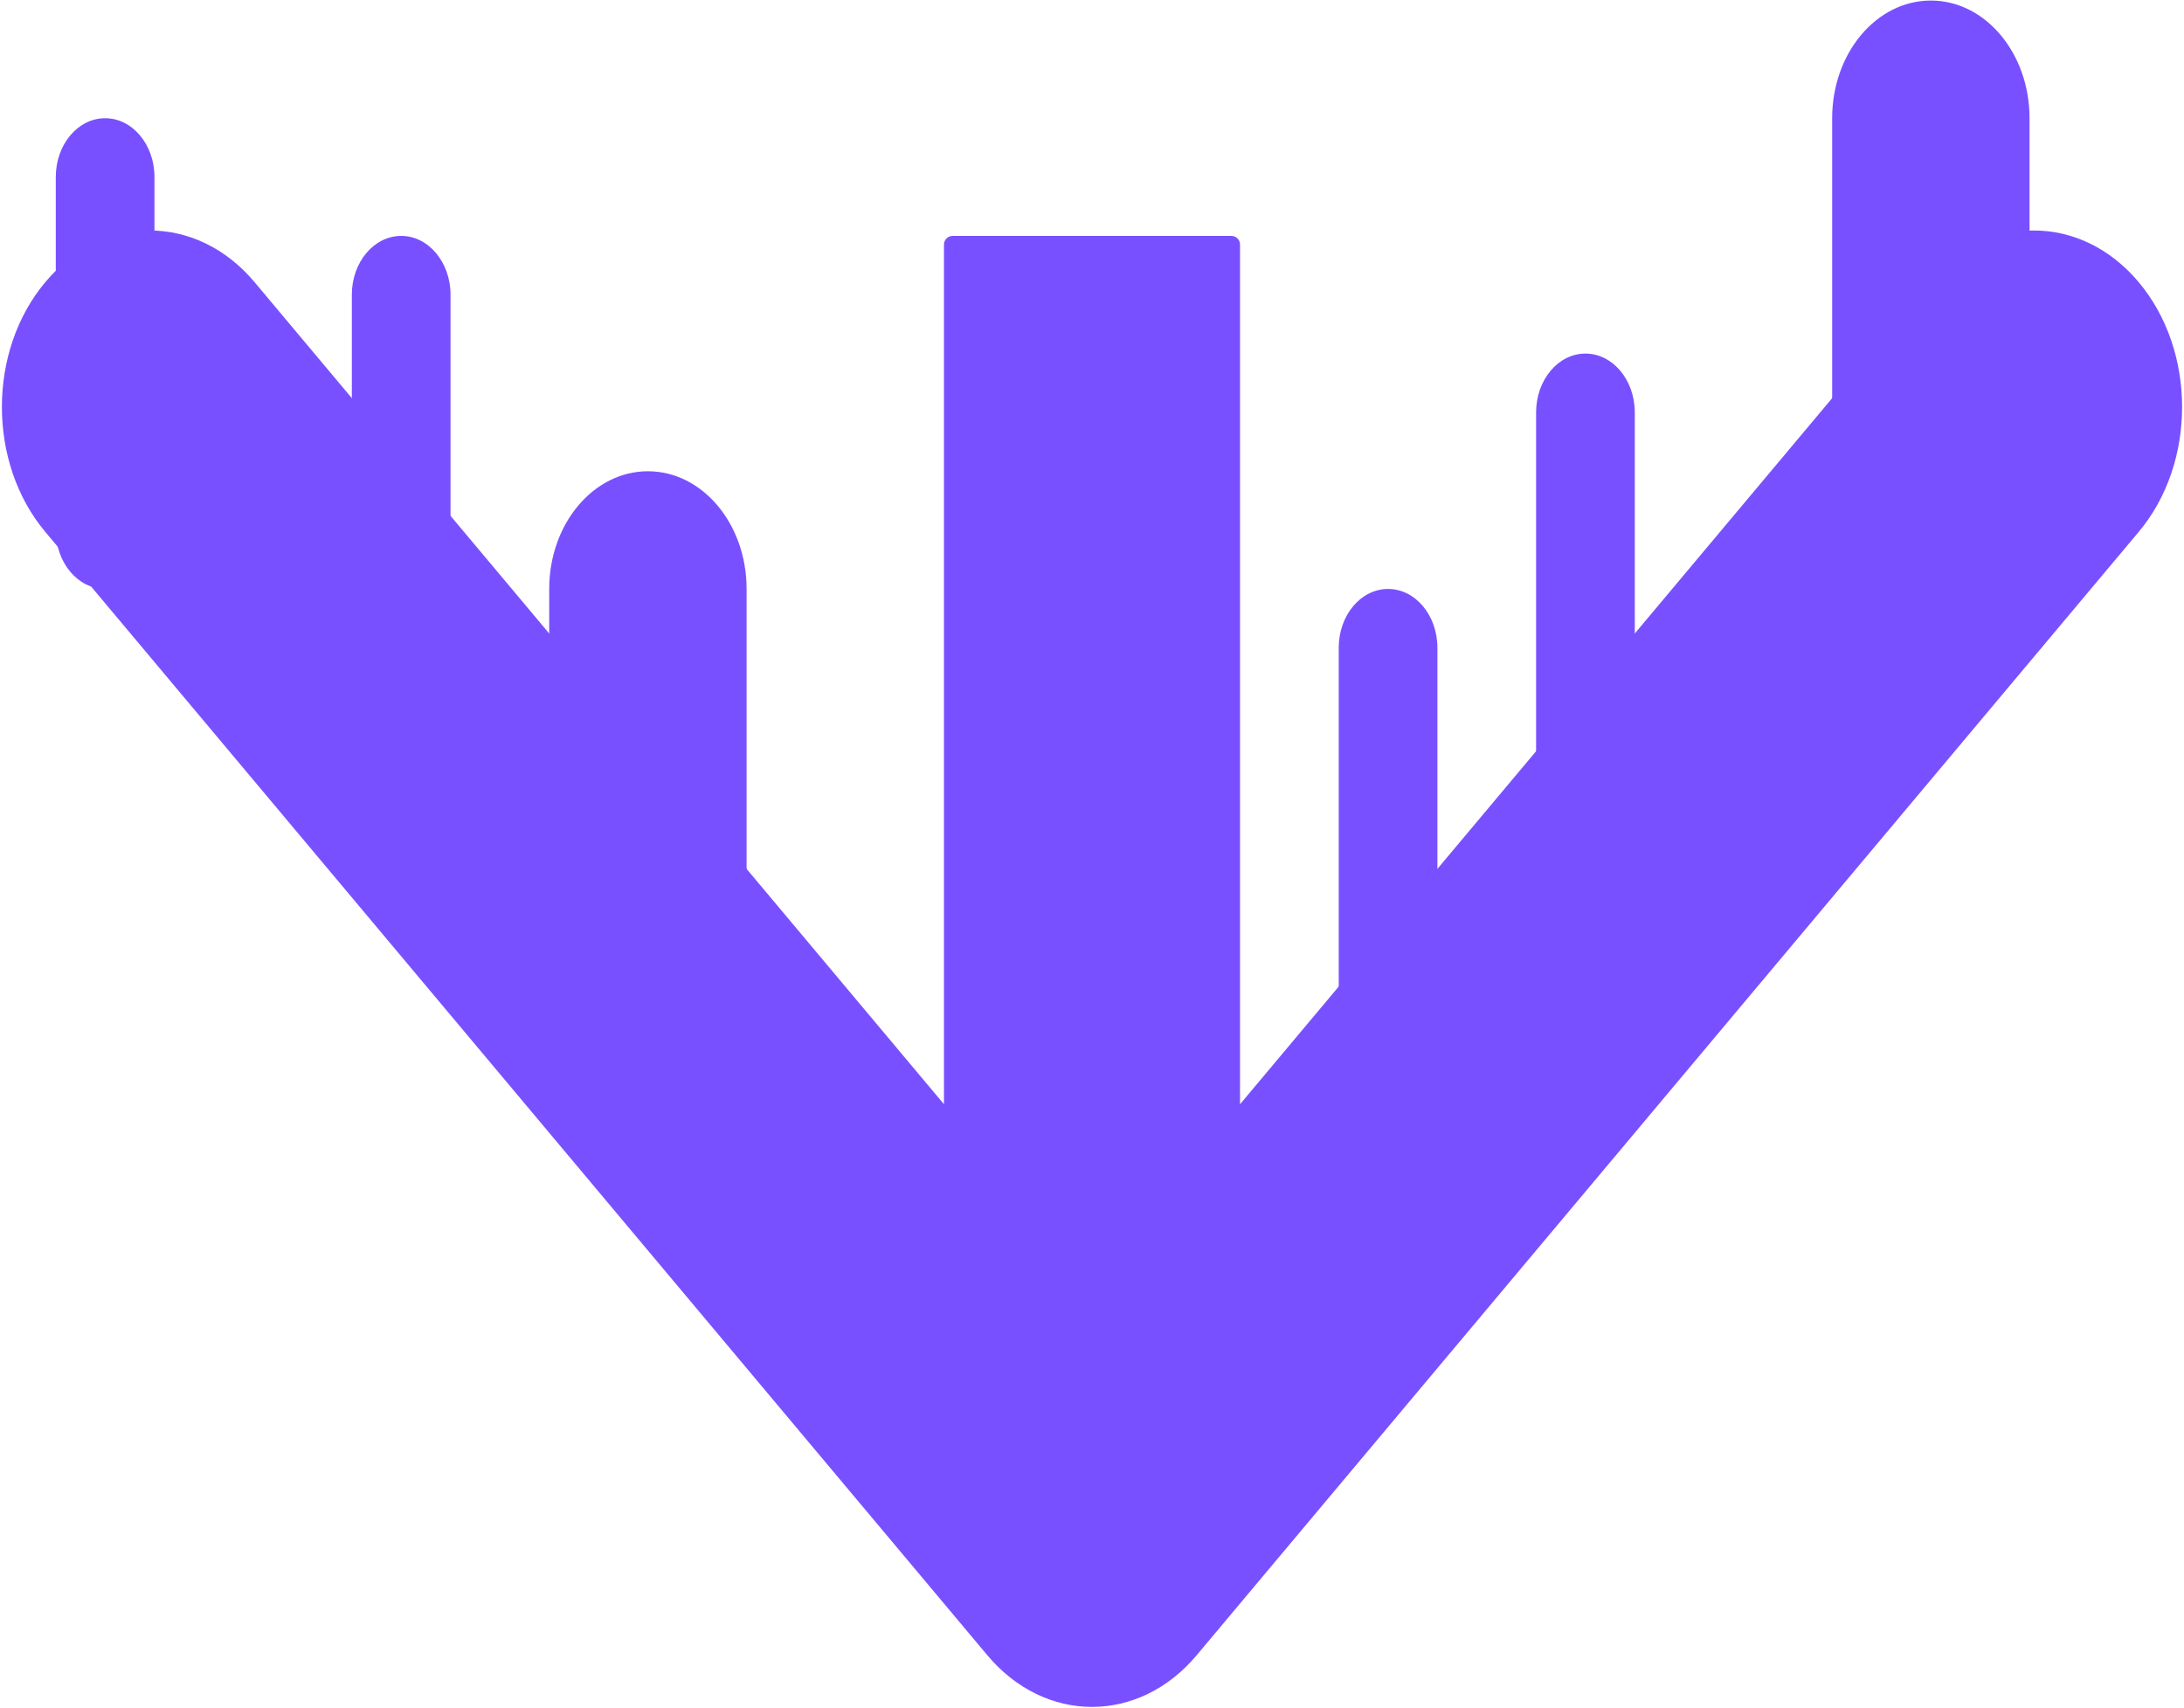
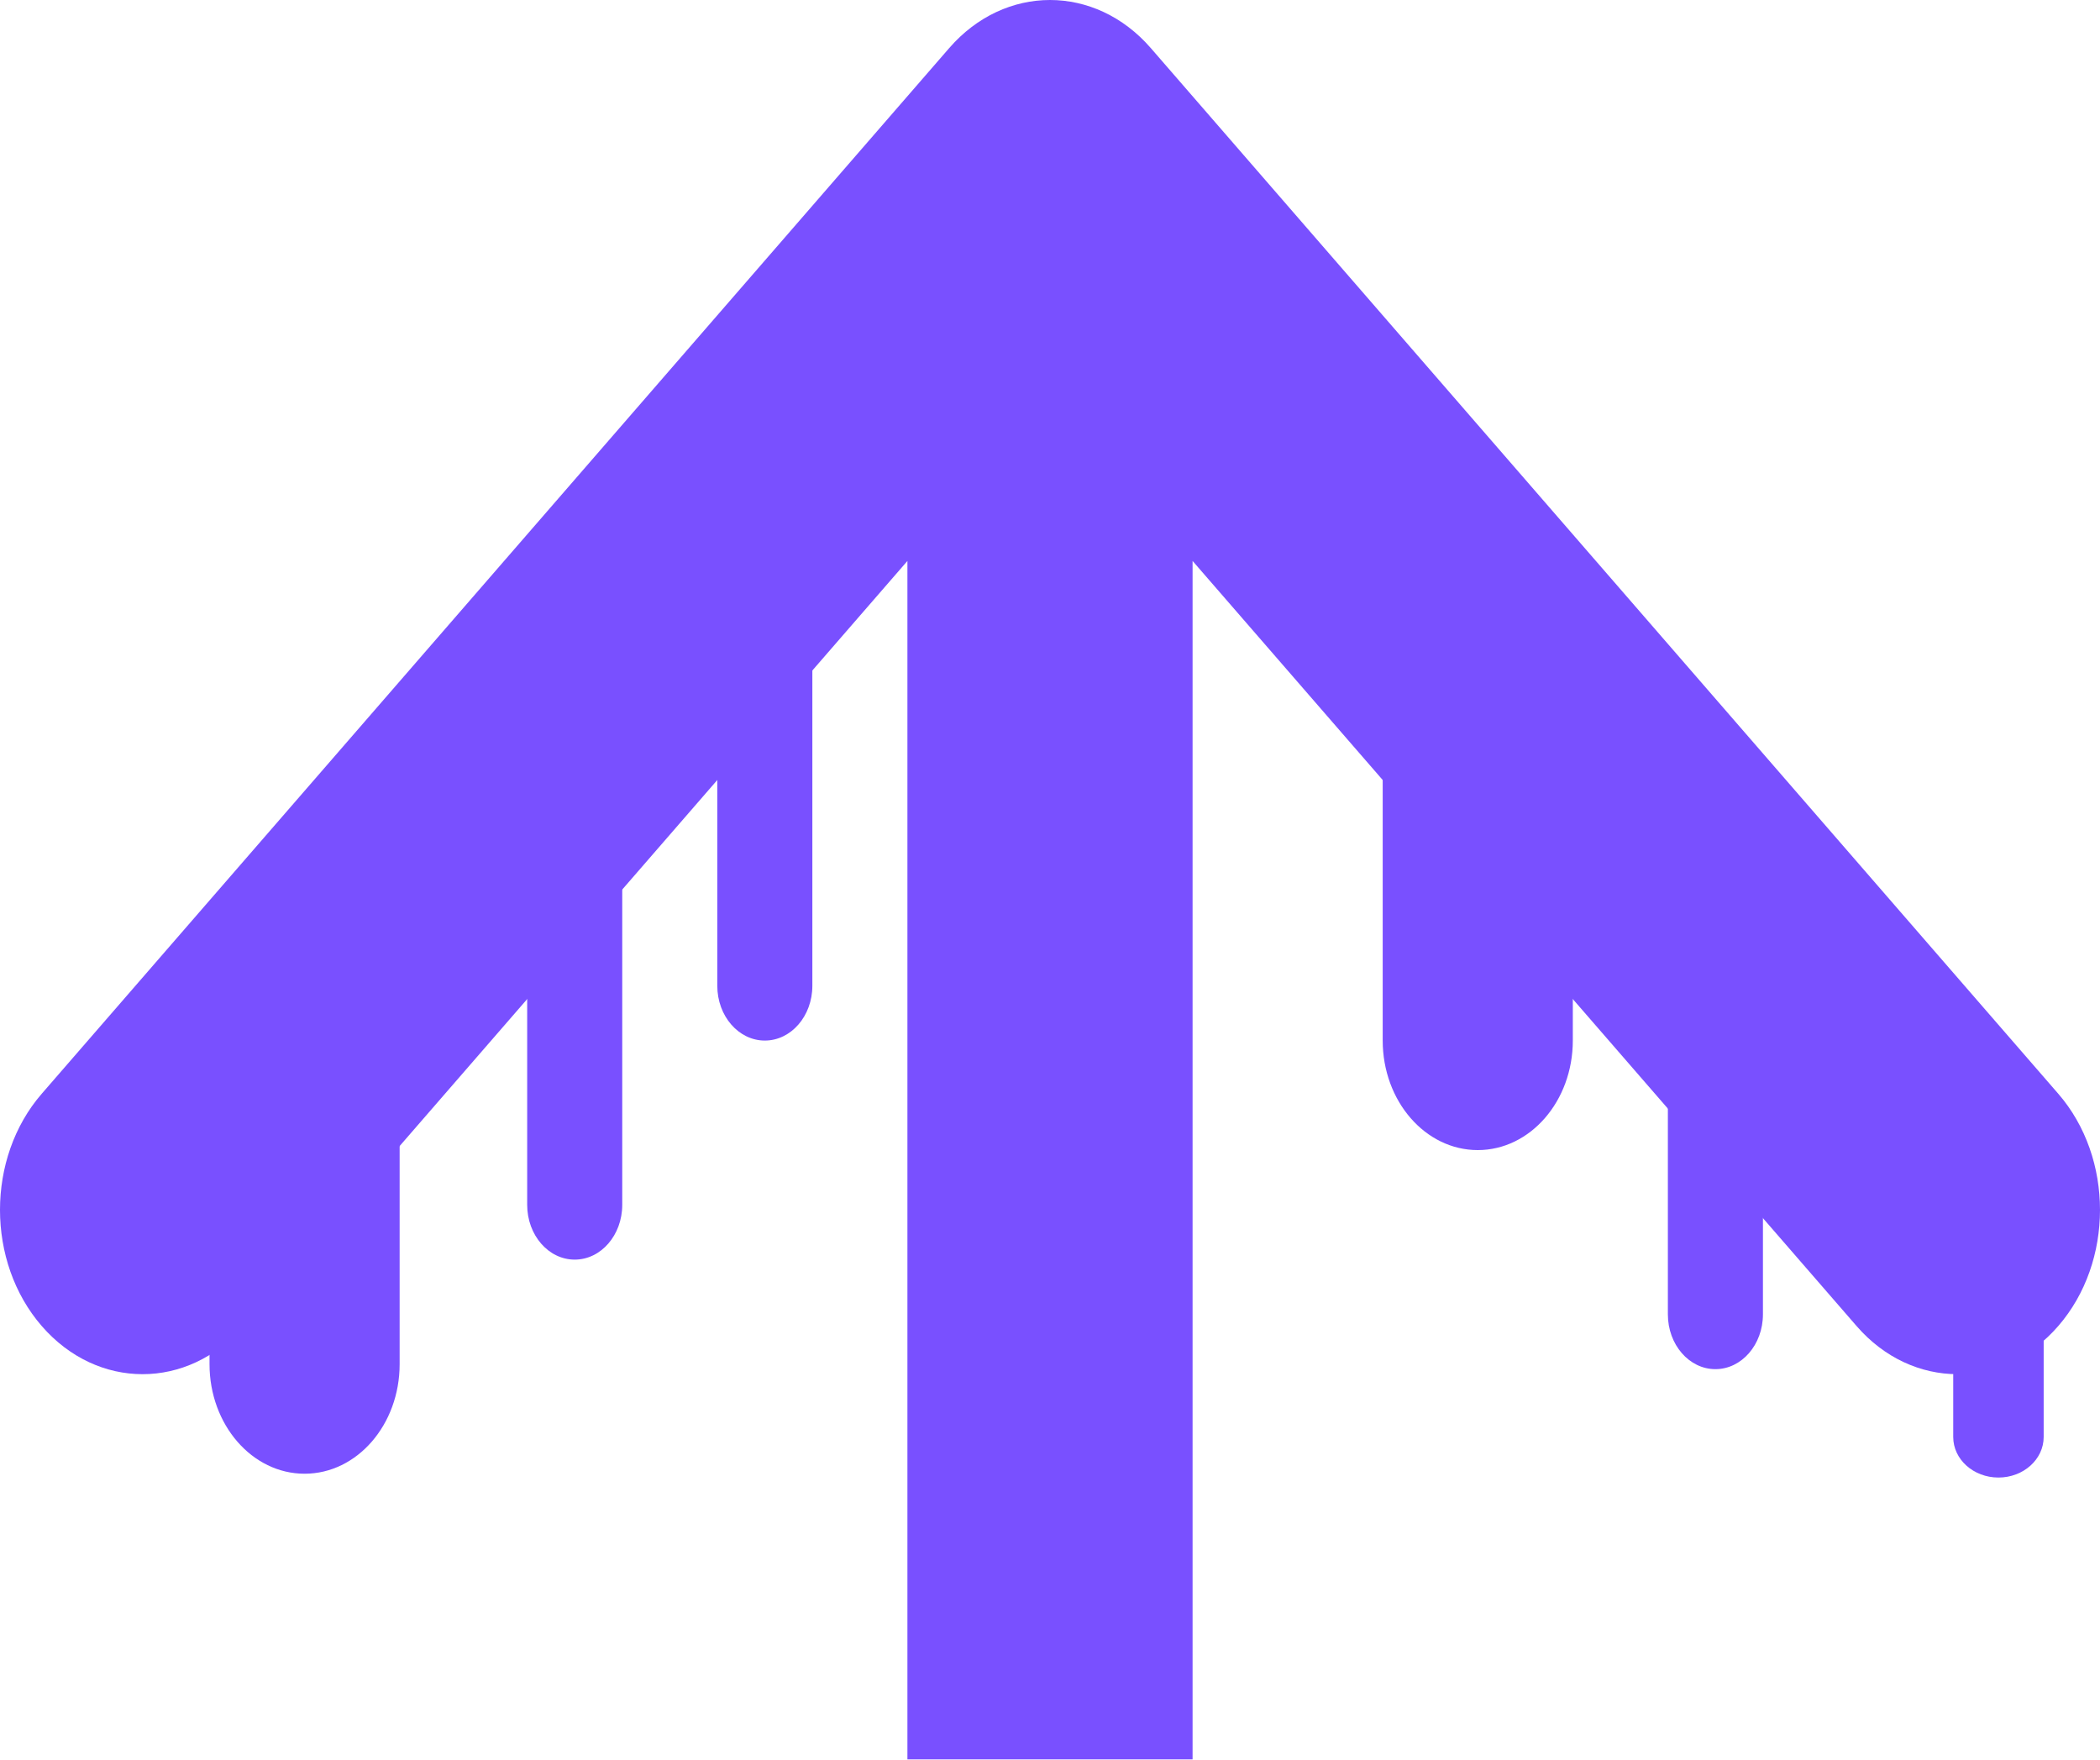
- <svg xmlns="http://www.w3.org/2000/svg" width="504" height="394" viewBox="0 0 504 394" fill="none">
-   <path d="M227.843 381.947C241.184 397.851 262.815 397.851 276.157 381.947L493.557 122.724C506.898 106.817 506.898 81.026 493.557 65.119C480.216 49.212 458.587 49.212 445.246 65.119L253.532 293.712C252.733 294.665 251.267 294.665 250.468 293.712L58.754 65.119C45.414 49.212 23.784 49.212 10.443 65.119C-2.898 81.026 -2.898 106.817 10.443 122.724L227.843 381.947ZM219.839 54.437C218.734 54.437 217.839 55.332 217.839 56.437V351.143C217.839 352.248 218.734 353.143 219.839 353.143H284.161C285.266 353.143 286.161 352.248 286.161 351.143V56.437C286.161 55.332 285.266 54.437 284.161 54.437H219.839Z" fill="#7950FF" />
-   <path d="M103.968 68.013C103.968 60.515 98.87 54.436 92.581 54.436C86.292 54.436 81.194 60.515 81.194 68.013V176.634C81.194 184.133 86.292 190.212 92.581 190.212C98.87 190.212 103.968 184.133 103.968 176.634V68.013Z" fill="#7950FF" />
-   <path d="M172.291 135.9C172.291 120.902 162.094 108.744 149.516 108.744C136.938 108.744 126.742 120.902 126.742 135.9V217.365C126.742 232.362 136.938 244.52 149.516 244.52C162.094 244.52 172.291 232.362 172.291 217.365V135.9Z" fill="#7950FF" />
-   <path d="M35.646 40.857C35.646 33.358 30.548 27.279 24.259 27.279C17.97 27.279 12.872 33.358 12.872 40.857V122.322C12.872 129.821 17.97 135.9 24.259 135.9C30.548 135.9 35.646 129.821 35.646 122.322V40.857Z" fill="#7950FF" />
-   <path d="M377.259 95.168C377.259 87.669 372.16 81.59 365.871 81.59C359.582 81.59 354.484 87.669 354.484 95.168V203.788C354.484 211.287 359.582 217.366 365.871 217.366C372.16 217.366 377.259 211.287 377.259 203.788V95.168Z" fill="#7950FF" />
-   <path d="M468.355 27.28C468.355 12.283 458.159 0.125 445.581 0.125C433.003 0.125 422.807 12.283 422.807 27.28V108.746C422.807 123.743 433.003 135.901 445.581 135.901C458.159 135.901 468.355 123.743 468.355 108.746V27.28Z" fill="#7950FF" />
-   <path d="M331.71 149.479C331.71 141.98 326.612 135.901 320.323 135.901C314.034 135.901 308.936 141.98 308.936 149.479V258.099C308.936 265.598 314.034 271.677 320.323 271.677C326.612 271.677 331.71 265.598 331.71 258.099V149.479Z" fill="#7950FF" />
+ <svg xmlns="http://www.w3.org/2000/svg" width="419" height="351" viewBox="0 0 419 351" fill="none">
+   <path d="M229.618 9.599C218.507 -3.2 200.493 -3.2 189.383 9.599L8.333 218.196C-2.778 230.997 -2.778 251.751 8.333 264.551C19.443 277.352 37.456 277.352 48.566 264.551L209.5 79.132L370.434 264.551C381.544 277.352 399.557 277.352 410.667 264.551C421.778 251.751 421.778 230.997 410.667 218.196L229.618 9.599ZM237.949 351L237.949 32.777H181.051L181.051 351H237.949Z" fill="#7950FF" />
+   <path d="M332.78 262.222C332.78 268.256 337.026 273.148 342.264 273.148C347.501 273.148 351.747 268.256 351.747 262.222V174.815C351.747 168.781 347.501 163.889 342.264 163.889C337.026 163.889 332.78 168.781 332.78 174.815V262.222Z" fill="#7950FF" />
+   <path d="M275.882 207.592C275.882 219.661 284.373 229.444 294.848 229.444C305.323 229.444 313.814 219.661 313.814 207.592V142.037C313.814 129.968 305.323 120.185 294.848 120.185C284.373 120.185 275.882 129.968 275.882 142.037V207.592Z" fill="#7950FF" />
+   <path d="M389.715 286.682C389.715 291.15 393.755 294.771 398.738 294.771C403.721 294.771 407.761 291.15 407.761 286.682V238.143C407.761 233.675 403.721 230.053 398.738 230.053C393.755 230.053 389.715 233.675 389.715 238.143V286.682Z" fill="#7950FF" />
+   <path d="M105.186 240.37C105.186 246.405 109.431 251.296 114.669 251.296C119.906 251.296 124.152 246.405 124.152 240.37L124.152 152.963C124.152 146.929 119.906 142.037 114.669 142.037C109.431 142.037 105.186 146.929 105.186 152.963L105.186 240.37Z" fill="#7950FF" />
+   <path d="M41.805 272.158C41.805 284.227 50.296 294.01 60.771 294.01C71.246 294.01 79.737 284.227 79.737 272.158L79.737 206.603C79.737 194.534 71.246 184.751 60.771 184.751C50.296 184.751 41.805 194.534 41.805 206.603L41.805 272.158Z" fill="#7950FF" />
+   <path d="M143.118 196.667C143.118 202.701 147.364 207.593 152.601 207.593C157.839 207.593 162.084 202.701 162.084 196.667L162.084 109.259C162.084 103.225 157.839 98.333 152.601 98.333C147.364 98.333 143.118 103.225 143.118 109.259L143.118 196.667Z" fill="#7950FF" />
</svg>
